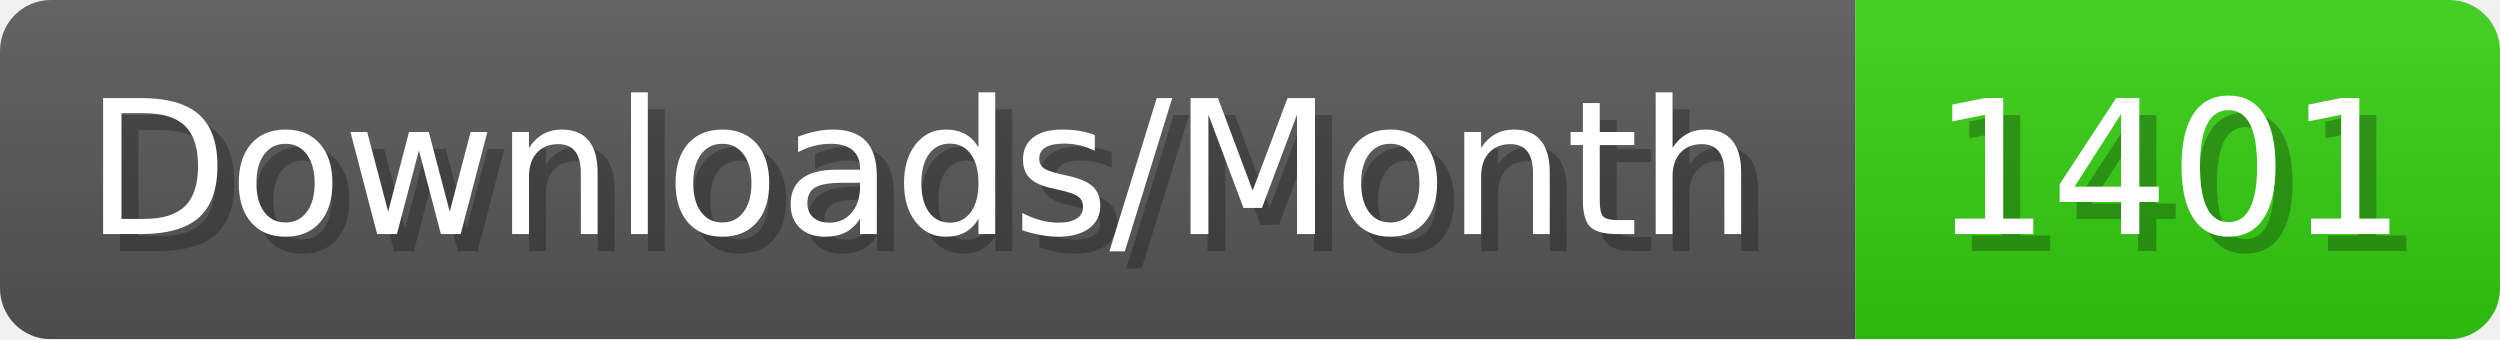
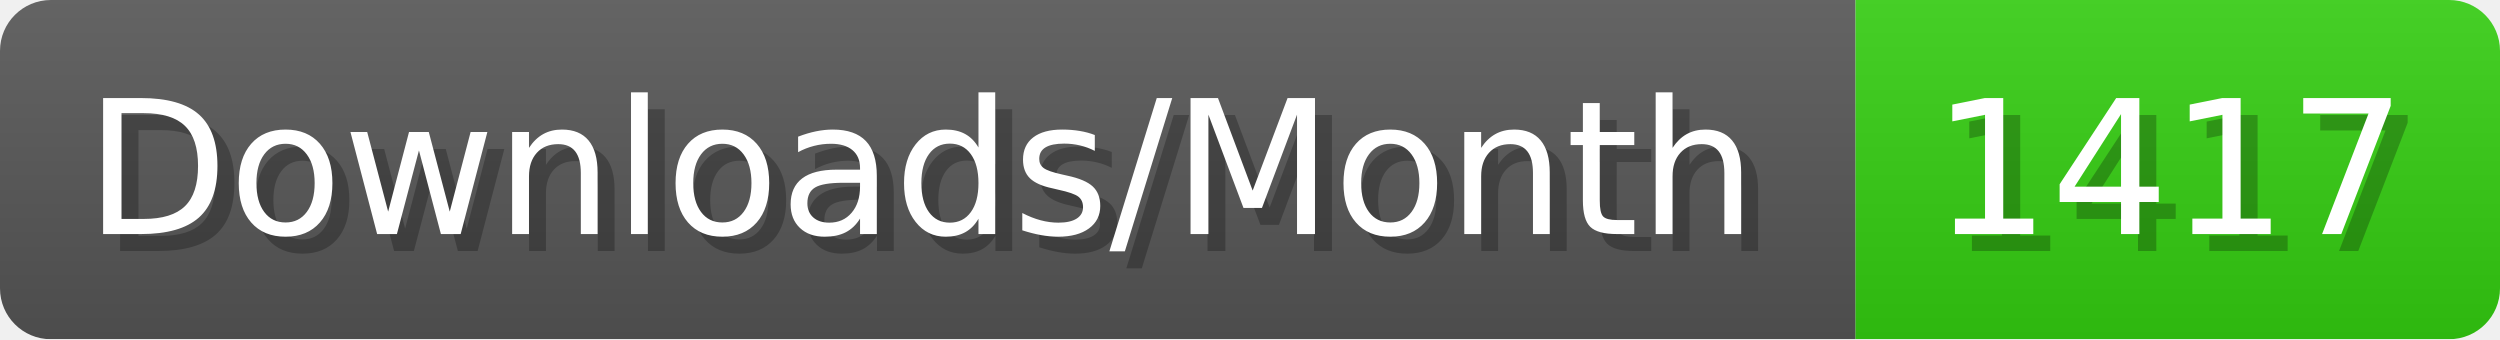
- <svg xmlns="http://www.w3.org/2000/svg" width="147.4" height="20" viewBox="0 0 1474 200" role="img" aria-label="Downloads/Month: 1401">
+ <svg xmlns="http://www.w3.org/2000/svg" width="147.4" height="20" viewBox="0 0 1474 200" role="img" aria-label="Downloads/Month: 1417">
  <linearGradient id="YlXUI" x2="0" y2="100%">
    <stop offset="0" stop-opacity=".1" stop-color="#EEE" />
    <stop offset="1" stop-opacity=".1" />
  </linearGradient>
  <mask id="JHhop">
    <rect width="1474" height="200" rx="30" fill="#FFF" />
  </mask>
  <g mask="url(#JHhop)">
    <rect width="1094" height="200" fill="#555" />
    <rect width="380" height="200" fill="#3C1" x="1094" />
    <rect width="1474" height="200" fill="url(#YlXUI)" />
  </g>
  <g aria-hidden="true" fill="#fff" text-anchor="start" font-family="Verdana,DejaVu Sans,sans-serif" font-size="110">
    <text x="60" y="148" textLength="994" fill="#000" opacity="0.25">Downloads/Month</text>
    <text x="50" y="138" textLength="994">Downloads/Month</text>
-     <text x="1149" y="148" textLength="280" fill="#000" opacity="0.25">1401</text>
-     <text x="1139" y="138" textLength="280">1401</text>
+     <text x="1149" y="148" textLength="280" fill="#000" opacity="0.25">1417</text>
+     <text x="1139" y="138" textLength="280">1417</text>
  </g>
</svg>
